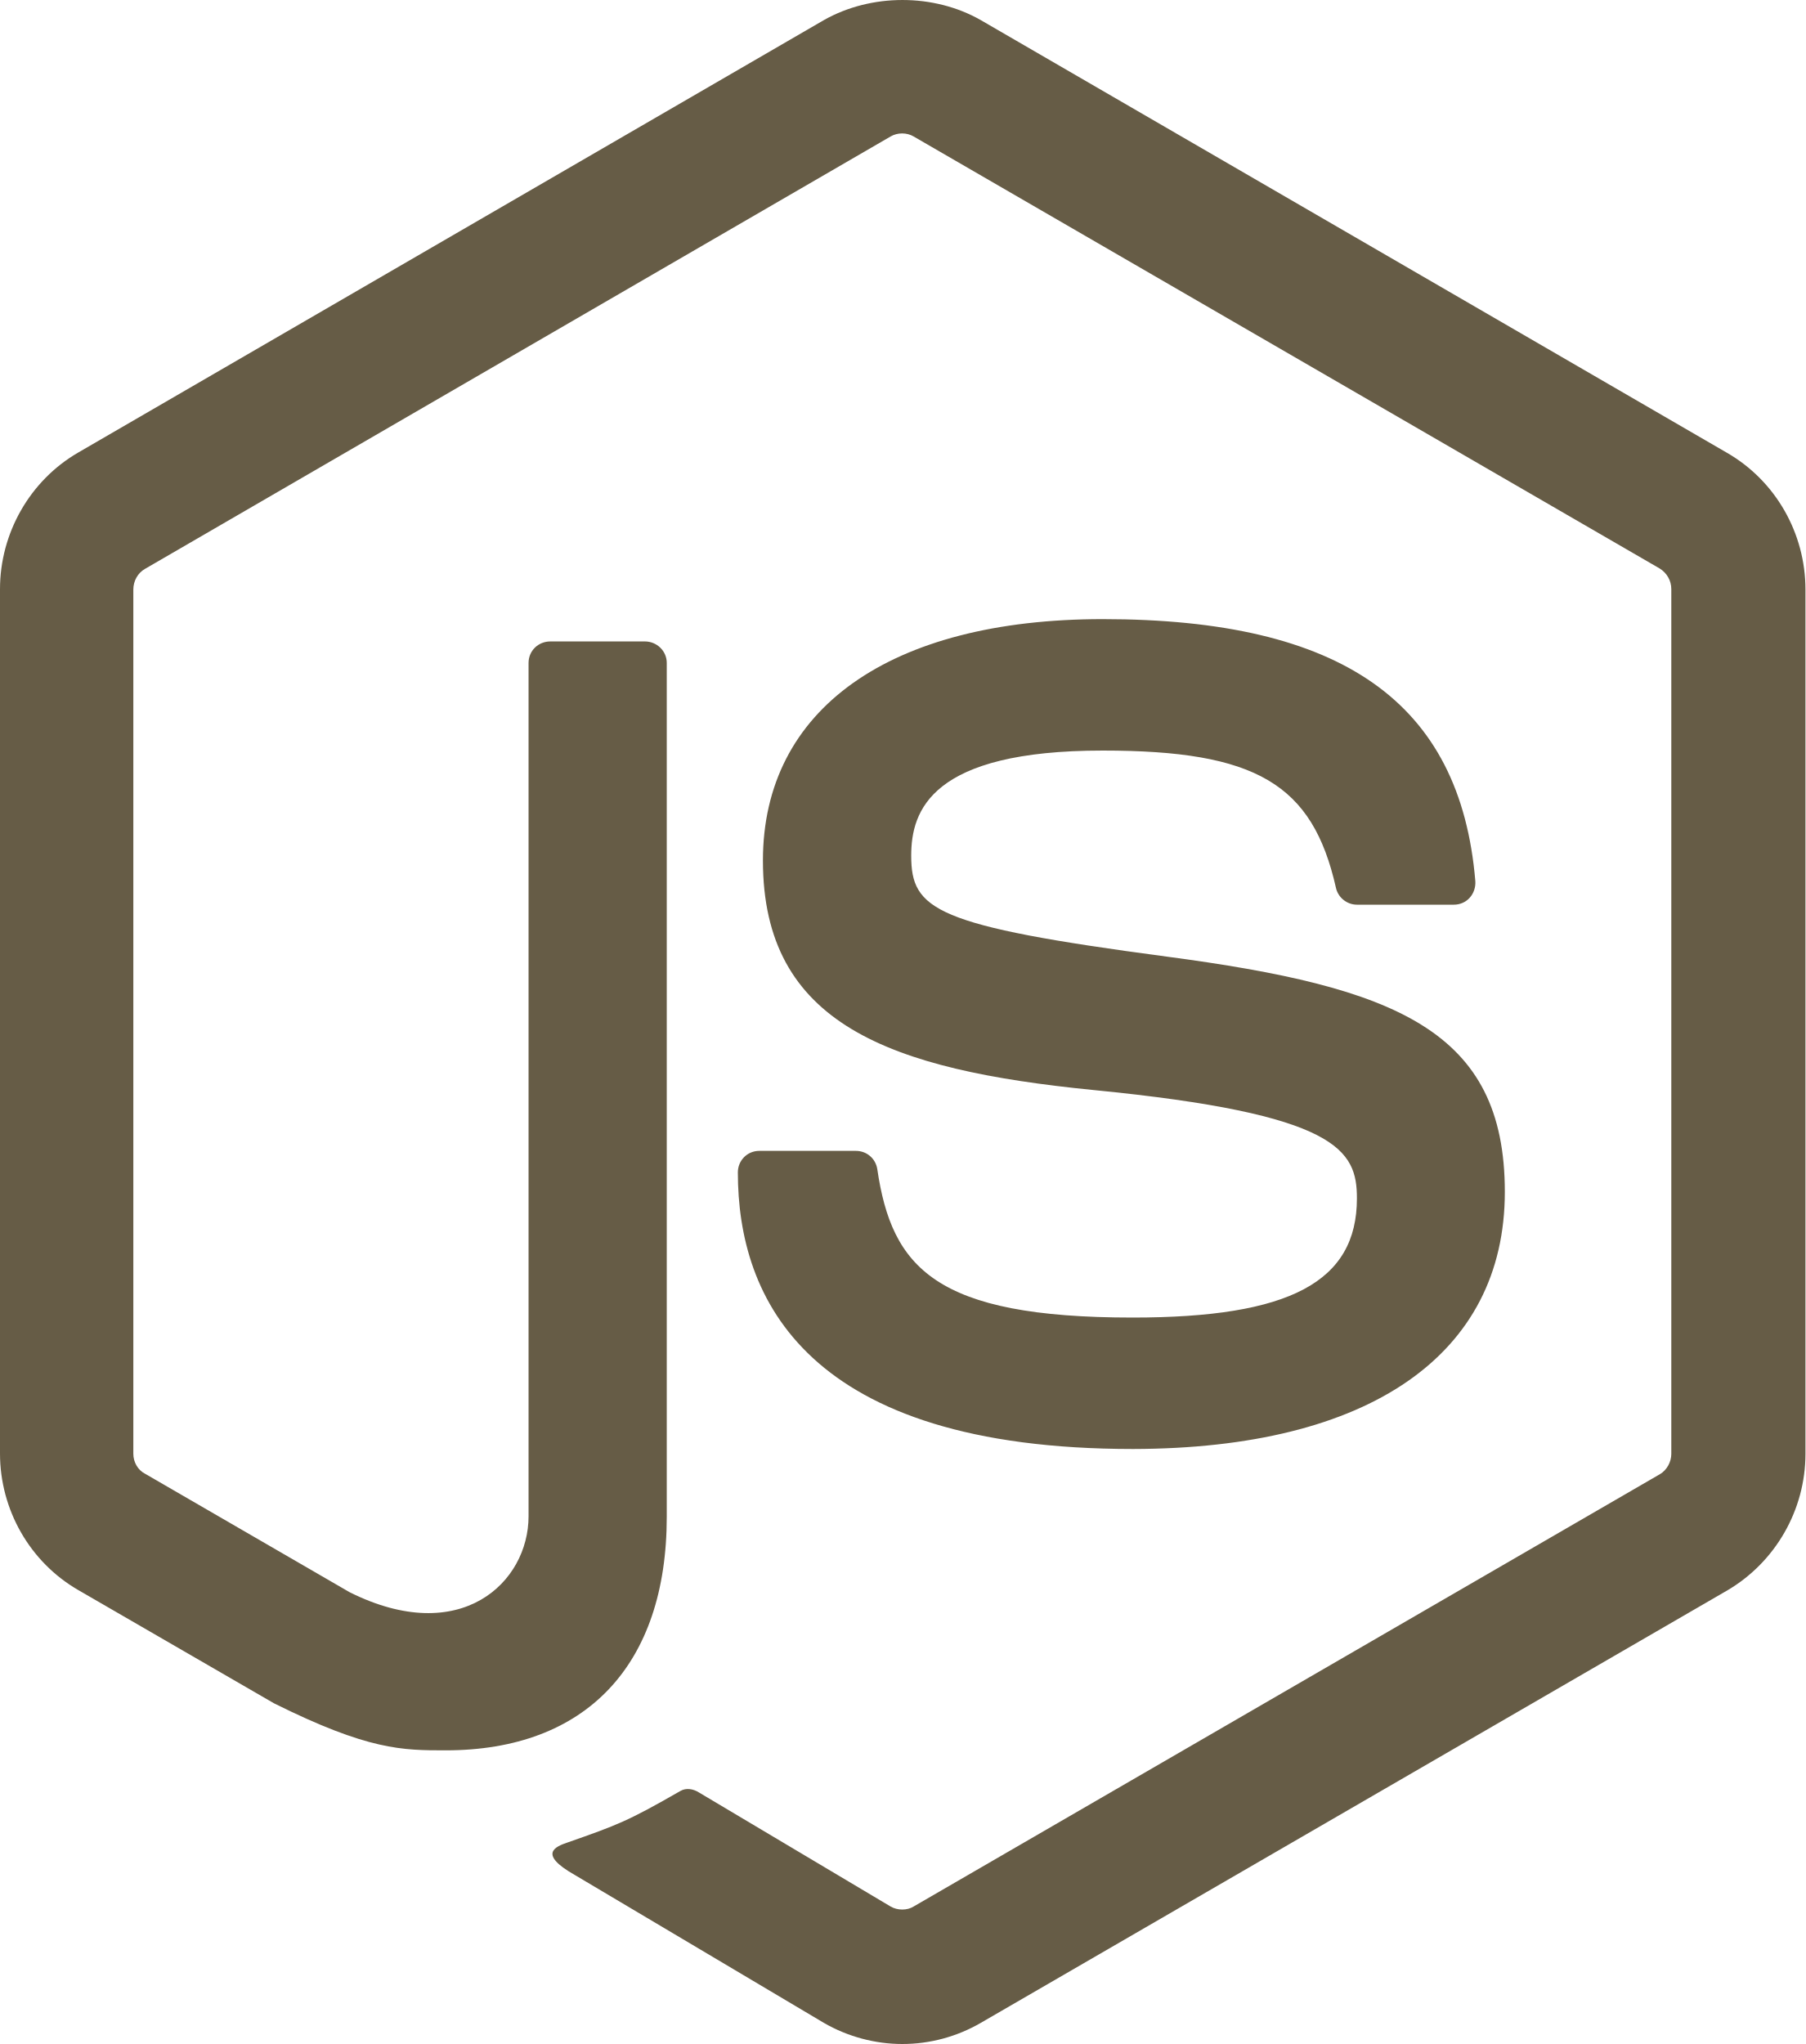
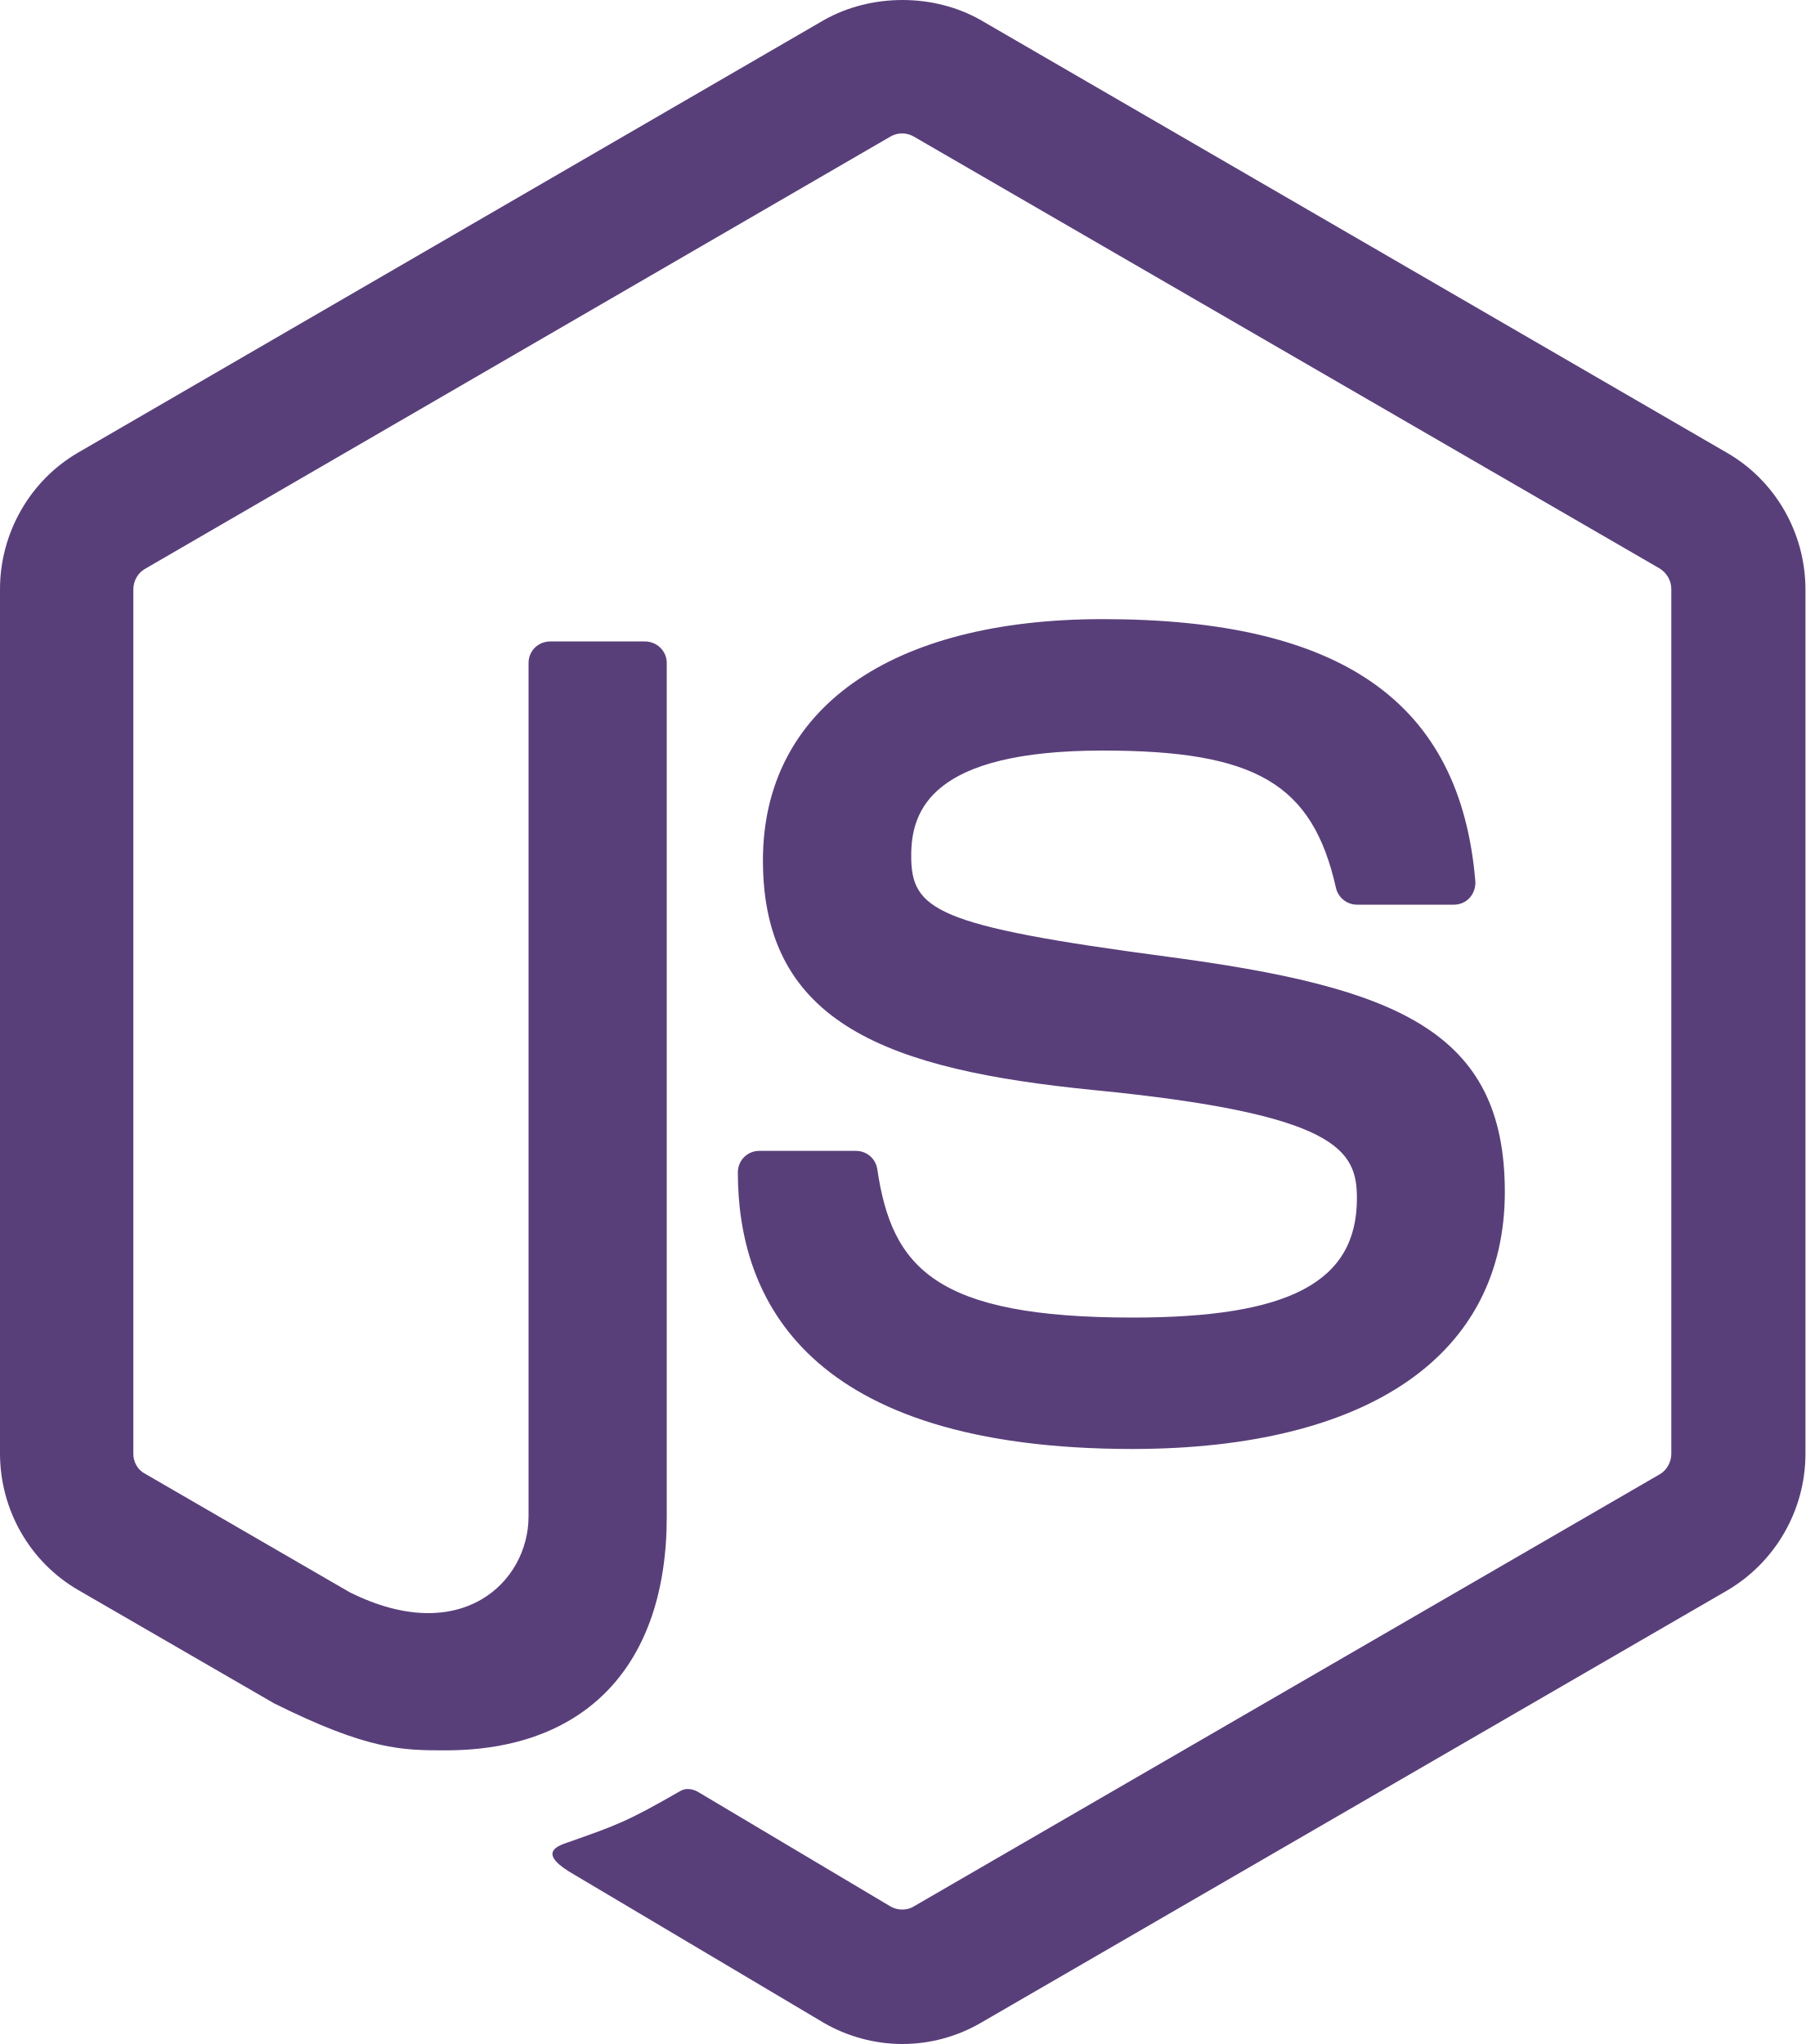
<svg xmlns="http://www.w3.org/2000/svg" width="53" height="60" viewBox="0 0 53 60" fill="none">
-   <path d="M26.488 60C25.693 60 24.887 59.786 24.187 59.381L16.868 55.035C15.777 54.416 16.31 54.202 16.666 54.083C18.125 53.571 18.422 53.464 19.976 52.571C20.142 52.475 20.355 52.511 20.521 52.618L26.144 55.964C26.346 56.083 26.631 56.083 26.82 55.964L48.73 43.272C48.931 43.153 49.062 42.915 49.062 42.677V17.293C49.062 17.043 48.931 16.817 48.718 16.686L26.82 4.006C26.619 3.887 26.346 3.887 26.144 4.006L4.258 16.698C4.045 16.817 3.914 17.055 3.914 17.305V42.677C3.914 42.915 4.045 43.153 4.258 43.26L10.261 46.737C13.523 48.368 15.516 46.451 15.516 44.51V19.46C15.516 19.103 15.8 18.829 16.156 18.829H18.932C19.276 18.829 19.573 19.103 19.573 19.46V44.522C19.573 48.88 17.2 51.38 13.084 51.38C11.815 51.38 10.818 51.38 8.043 49.999L2.301 46.677C0.878 45.856 0 44.32 0 42.665V17.293C0 15.65 0.878 14.103 2.301 13.281L24.187 0.589C25.575 -0.196 27.413 -0.196 28.789 0.589L50.699 13.293C52.122 14.114 53 15.65 53 17.305V42.677C53 44.32 52.122 45.856 50.699 46.689L28.789 59.381C28.09 59.786 27.295 60 26.488 60ZM44.175 34.986C44.175 30.235 40.972 28.973 34.246 28.08C27.437 27.175 26.749 26.711 26.749 25.116C26.749 23.794 27.33 22.032 32.372 22.032C36.867 22.032 38.528 23.008 39.216 26.056C39.276 26.342 39.536 26.556 39.833 26.556H42.68C42.858 26.556 43.024 26.485 43.143 26.354C43.261 26.223 43.321 26.044 43.309 25.866C42.87 20.615 39.394 18.174 32.372 18.174C26.12 18.174 22.396 20.817 22.396 25.259C22.396 30.069 26.108 31.402 32.099 31.997C39.276 32.7 39.833 33.759 39.833 35.176C39.833 37.629 37.864 38.676 33.25 38.676C27.449 38.676 26.18 37.212 25.753 34.319C25.705 34.009 25.444 33.783 25.124 33.783H22.289C21.933 33.783 21.66 34.069 21.66 34.414C21.66 38.117 23.665 42.534 33.261 42.534C40.189 42.522 44.175 39.772 44.175 34.986V34.986Z" fill="#665C46" />
+   <path d="M26.488 60C25.693 60 24.887 59.786 24.187 59.381L16.868 55.035C15.777 54.416 16.31 54.202 16.666 54.083C18.125 53.571 18.422 53.464 19.976 52.571C20.142 52.475 20.355 52.511 20.521 52.618L26.144 55.964C26.346 56.083 26.631 56.083 26.82 55.964L48.73 43.272C48.931 43.153 49.062 42.915 49.062 42.677V17.293C49.062 17.043 48.931 16.817 48.718 16.686L26.82 4.006C26.619 3.887 26.346 3.887 26.144 4.006L4.258 16.698C4.045 16.817 3.914 17.055 3.914 17.305V42.677C3.914 42.915 4.045 43.153 4.258 43.26L10.261 46.737C13.523 48.368 15.516 46.451 15.516 44.51V19.46C15.516 19.103 15.8 18.829 16.156 18.829H18.932C19.276 18.829 19.573 19.103 19.573 19.46V44.522C19.573 48.88 17.2 51.38 13.084 51.38C11.815 51.38 10.818 51.38 8.043 49.999L2.301 46.677C0.878 45.856 0 44.32 0 42.665V17.293C0 15.65 0.878 14.103 2.301 13.281L24.187 0.589C25.575 -0.196 27.413 -0.196 28.789 0.589L50.699 13.293C52.122 14.114 53 15.65 53 17.305V42.677C53 44.32 52.122 45.856 50.699 46.689L28.789 59.381C28.09 59.786 27.295 60 26.488 60ZM44.175 34.986C44.175 30.235 40.972 28.973 34.246 28.08C27.437 27.175 26.749 26.711 26.749 25.116C26.749 23.794 27.33 22.032 32.372 22.032C36.867 22.032 38.528 23.008 39.216 26.056C39.276 26.342 39.536 26.556 39.833 26.556H42.68C42.858 26.556 43.024 26.485 43.143 26.354C43.261 26.223 43.321 26.044 43.309 25.866C42.87 20.615 39.394 18.174 32.372 18.174C26.12 18.174 22.396 20.817 22.396 25.259C22.396 30.069 26.108 31.402 32.099 31.997C39.276 32.7 39.833 33.759 39.833 35.176C39.833 37.629 37.864 38.676 33.25 38.676C27.449 38.676 26.18 37.212 25.753 34.319C25.705 34.009 25.444 33.783 25.124 33.783H22.289C21.933 33.783 21.66 34.069 21.66 34.414C21.66 38.117 23.665 42.534 33.261 42.534C40.189 42.522 44.175 39.772 44.175 34.986V34.986Z" fill="#593F7A" />
</svg>
